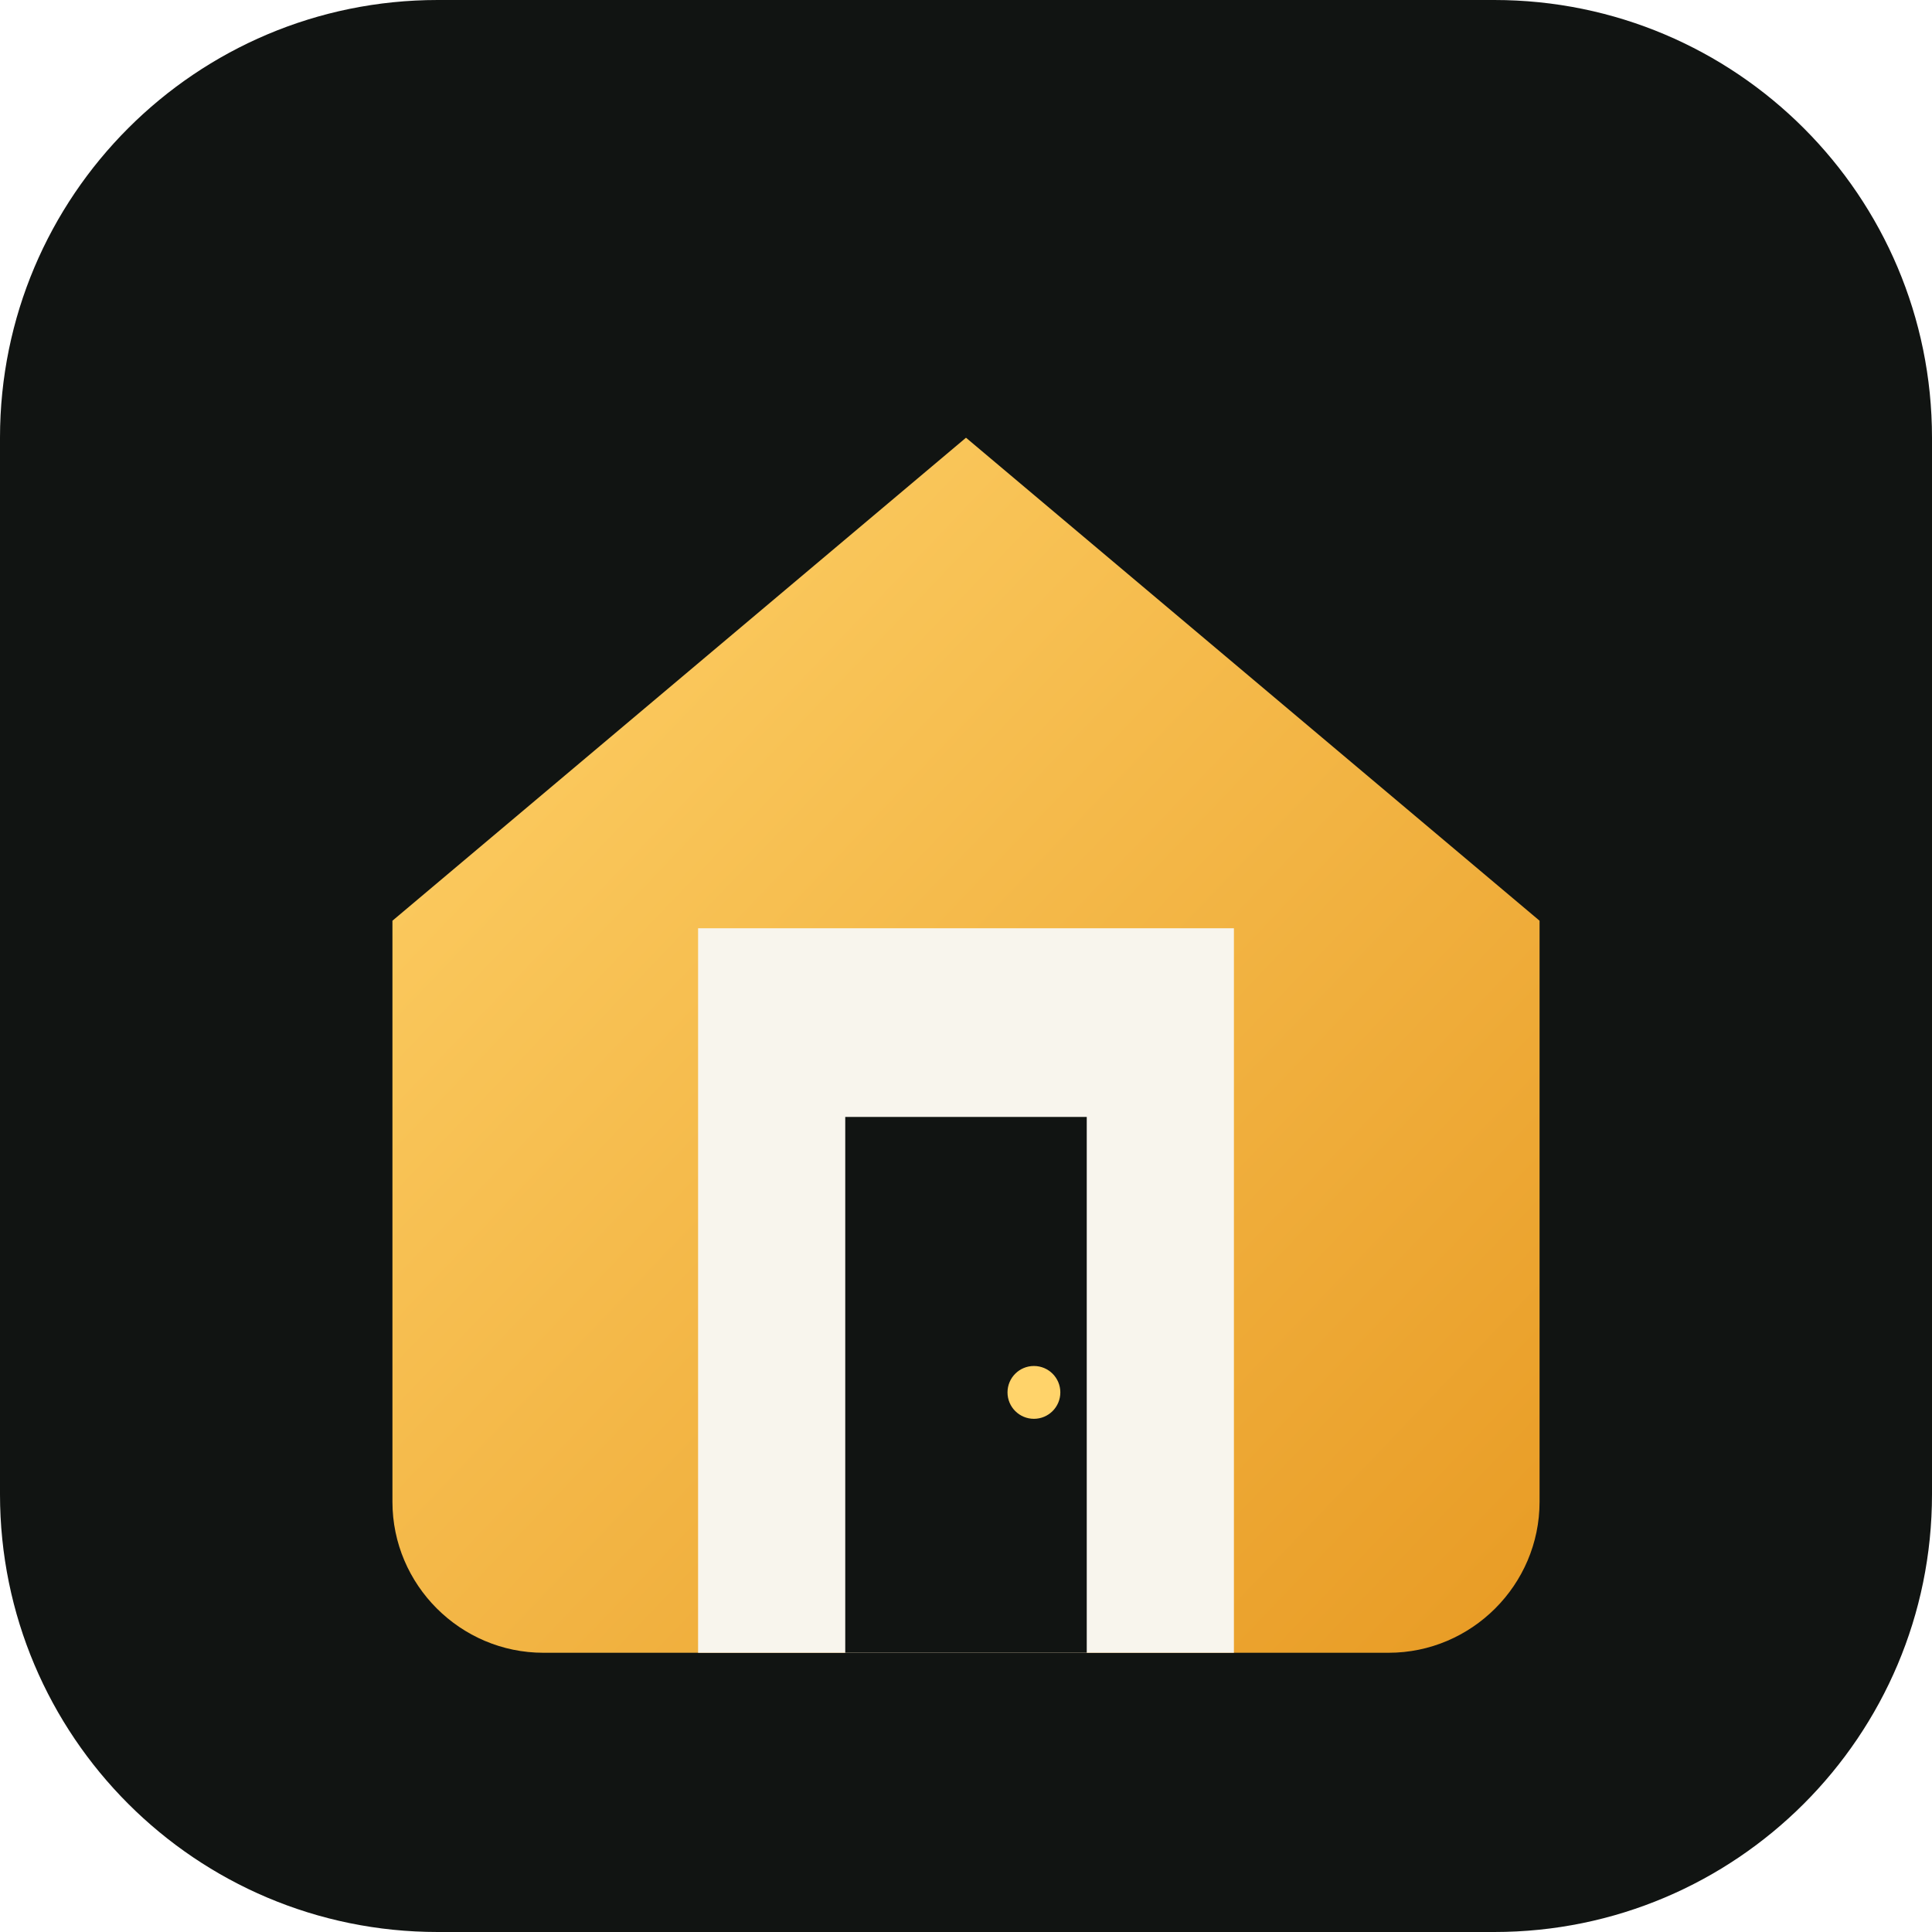
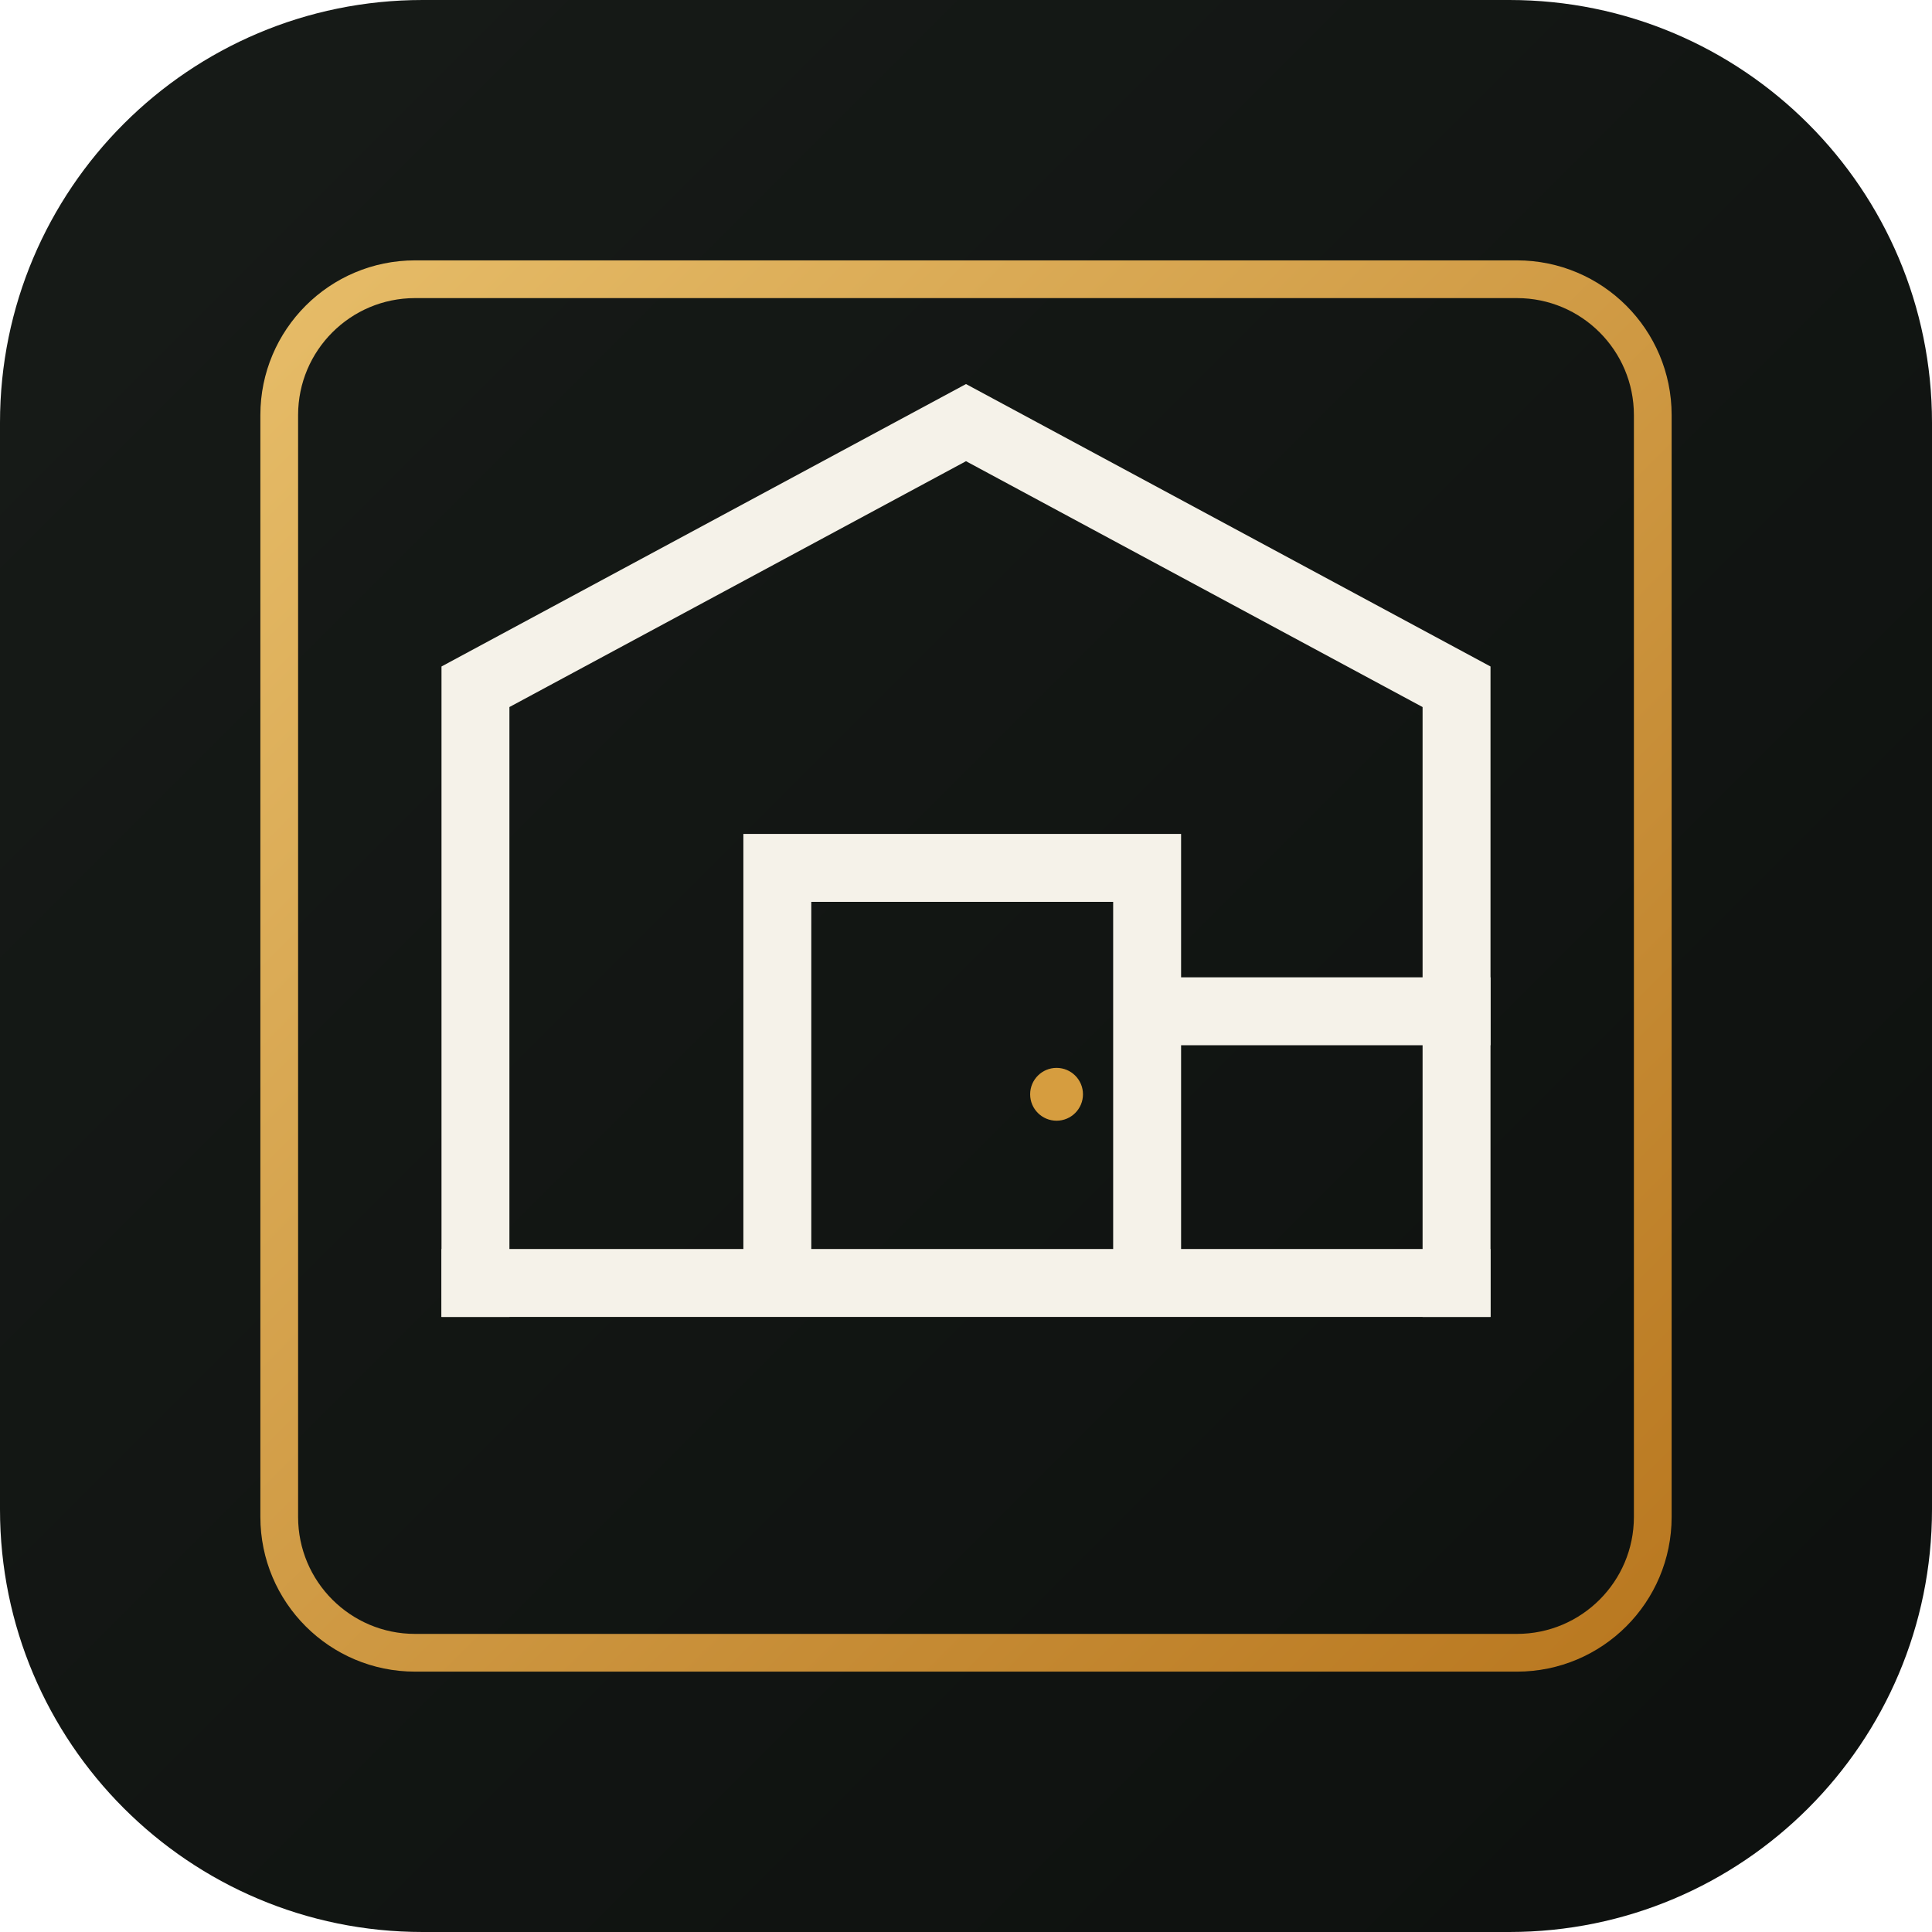
<svg xmlns="http://www.w3.org/2000/svg" viewBox="0 0 512 512" role="img" aria-label="Дом">
  <defs>
-     <linearGradient id="g" x1="0" y1="0" x2="1" y2="1">
-       <stop stop-color="#ffd36a" />
-       <stop offset="1" stop-color="#e89b24" />
+     <linearGradient id="bg" x1="0" y1="0" x2="1" y2="1">
+       <stop stop-color="#171b18" />
+       <stop offset="1" stop-color="#0d100e" />
+     </linearGradient>
+     <linearGradient id="gold" x1="0" y1="0" x2="1" y2="1">
+       <stop stop-color="#e6bc68" />
+       <stop offset="1" stop-color="#b97820" />
    </linearGradient>
  </defs>
-   <rect width="512" height="512" rx="116" fill="#111412" />
-   <path d="M104 244 256 116l152 128v154c0 22-18 40-40 40H144c-22 0-40-18-40-40V244Z" fill="url(#g)" />
-   <path d="M185 246h142v192H185z" fill="#f8f5ed" />
-   <path d="M224 296h64v142h-64z" fill="#111412" />
-   <circle cx="274" cy="369" r="7" fill="#ffd36a" />
+   <rect width="512" height="512" rx="112" fill="url(#bg)" />
+   <rect x="74" y="74" width="364" height="364" rx="36" fill="none" stroke="url(#gold)" stroke-width="10" />
+   <path d="M126 340V182L256 112l130 70v158" fill="none" stroke="#f5f2e9" stroke-width="18" stroke-linecap="square" stroke-linejoin="miter" />
+   <path d="M126 340h260M206 340V230h98v110M304 268h82" fill="none" stroke="#f5f2e9" stroke-width="18" stroke-linecap="square" />
+   <path d="M206 230h98" fill="none" stroke="url(#gold)" stroke-width="12" />
+   <circle cx="280" cy="290" r="7" fill="#d69d3f" />
</svg>
